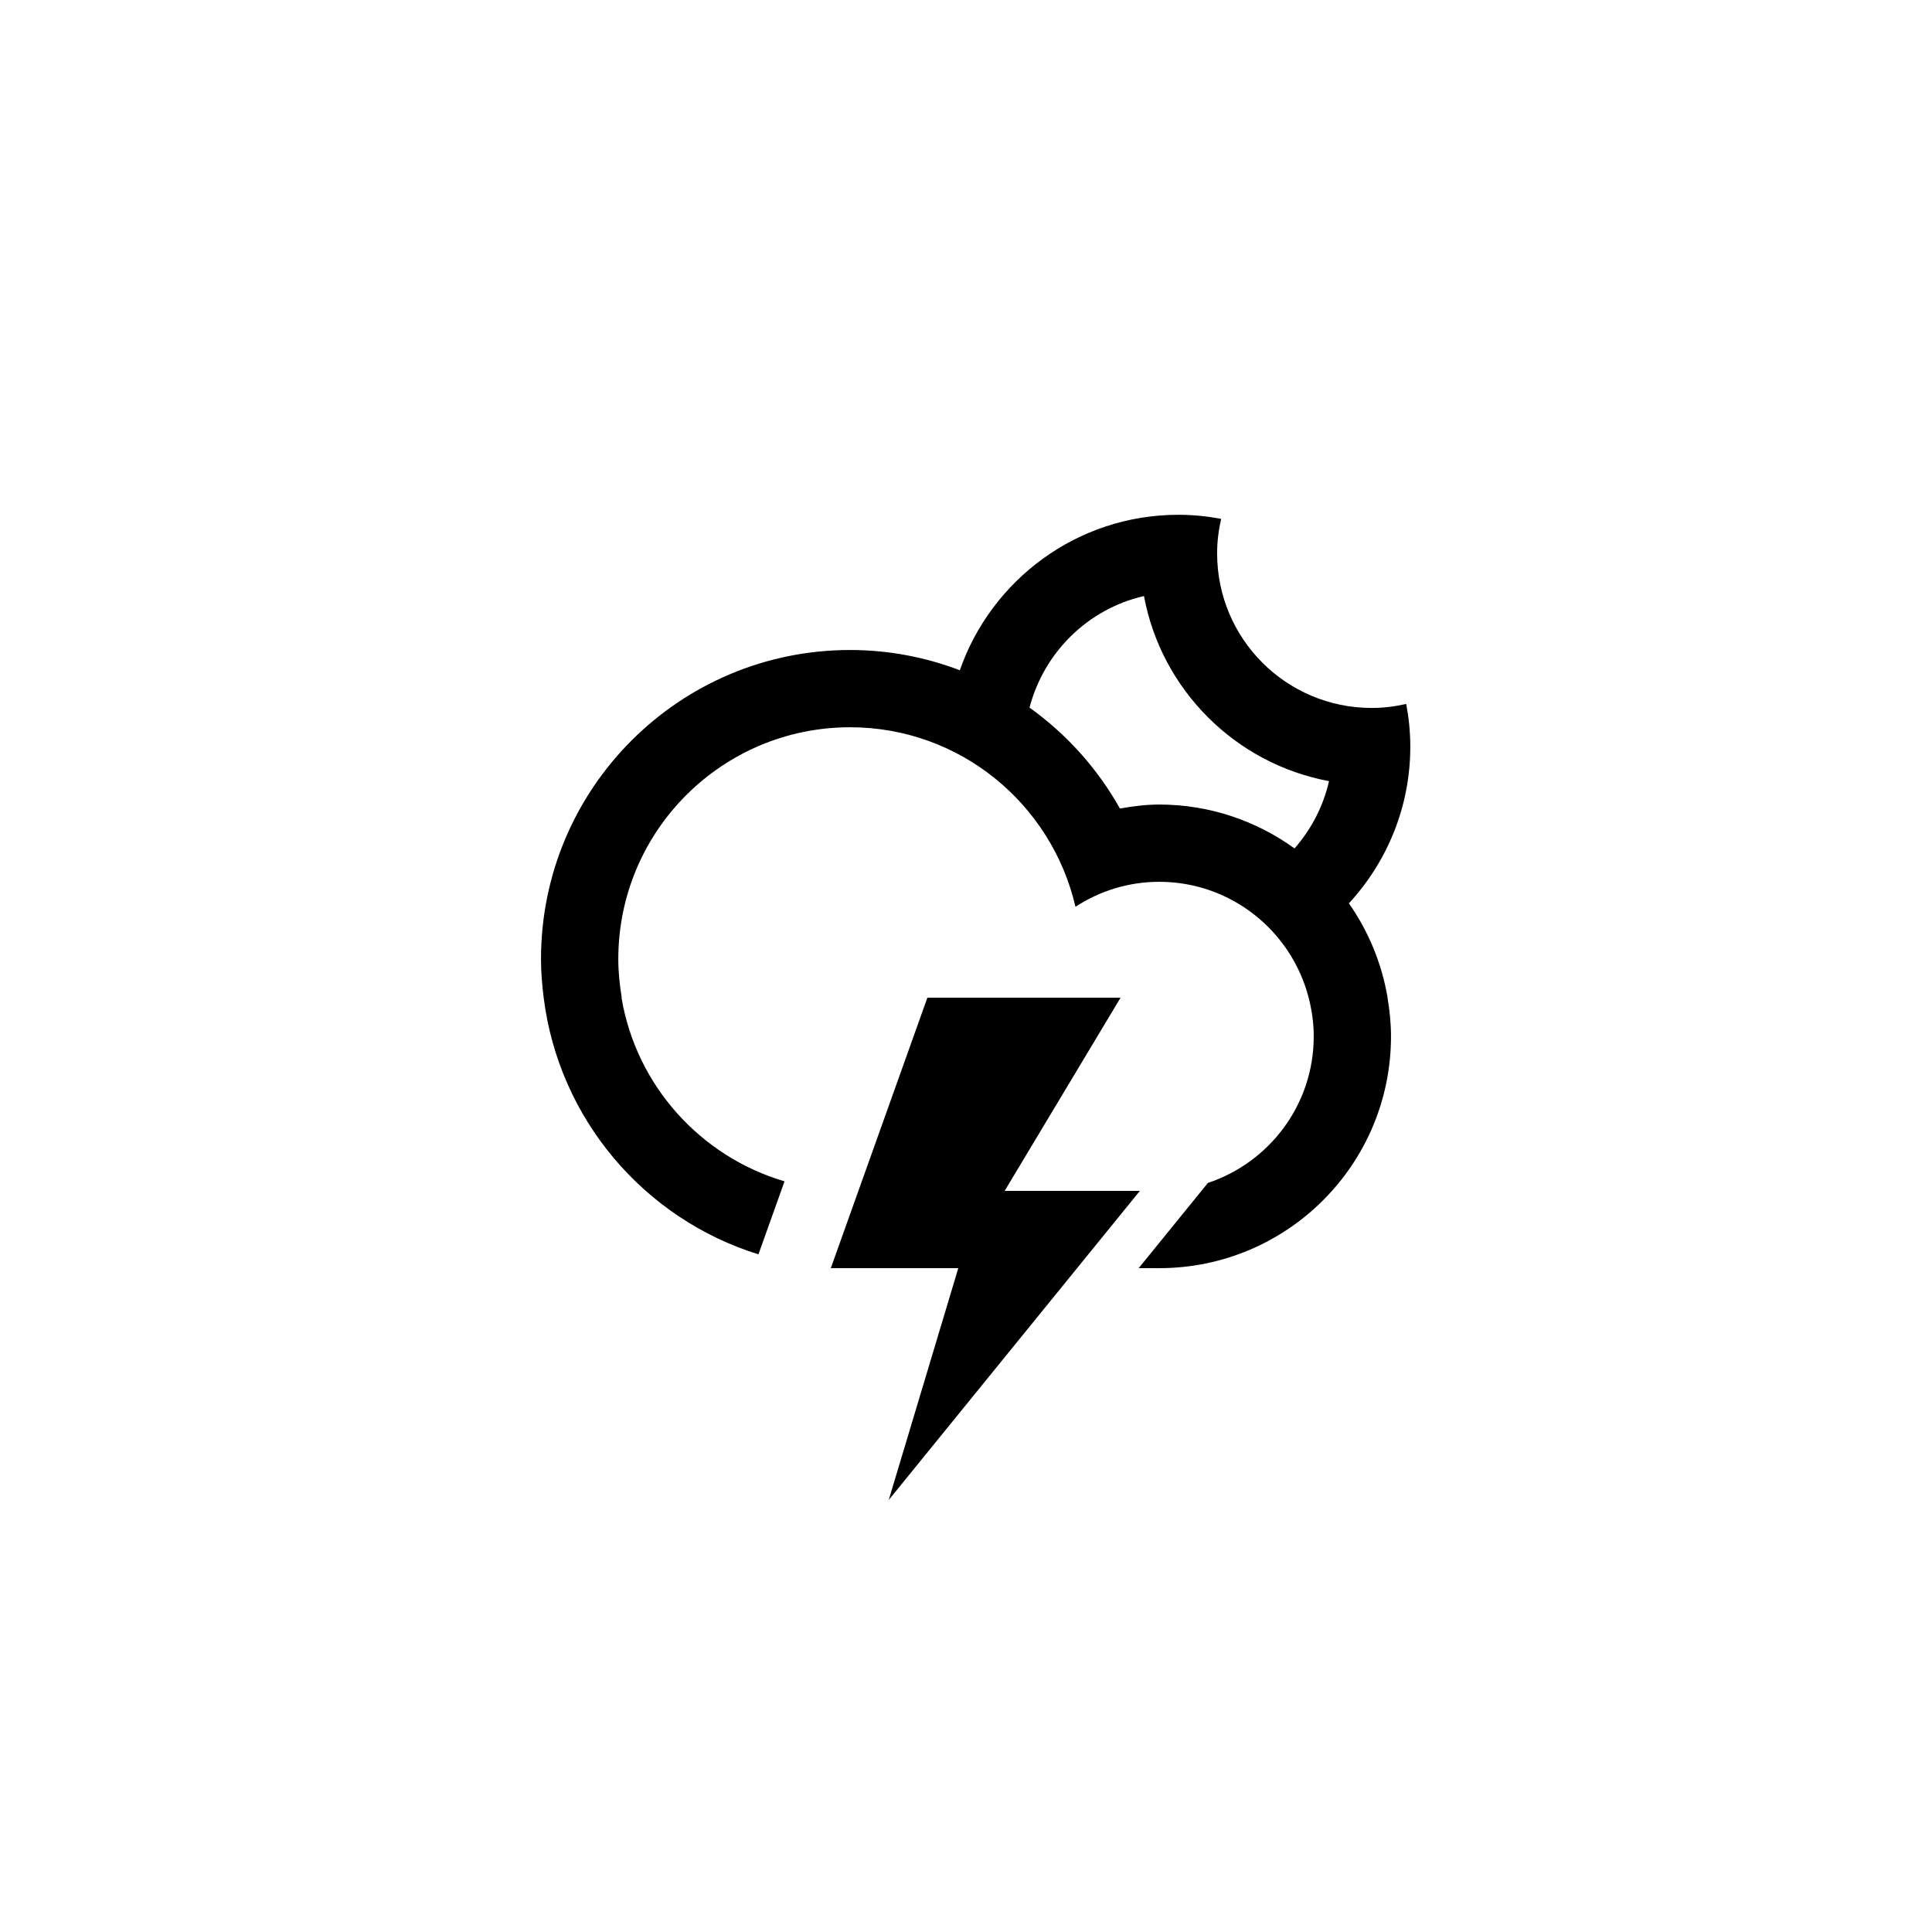
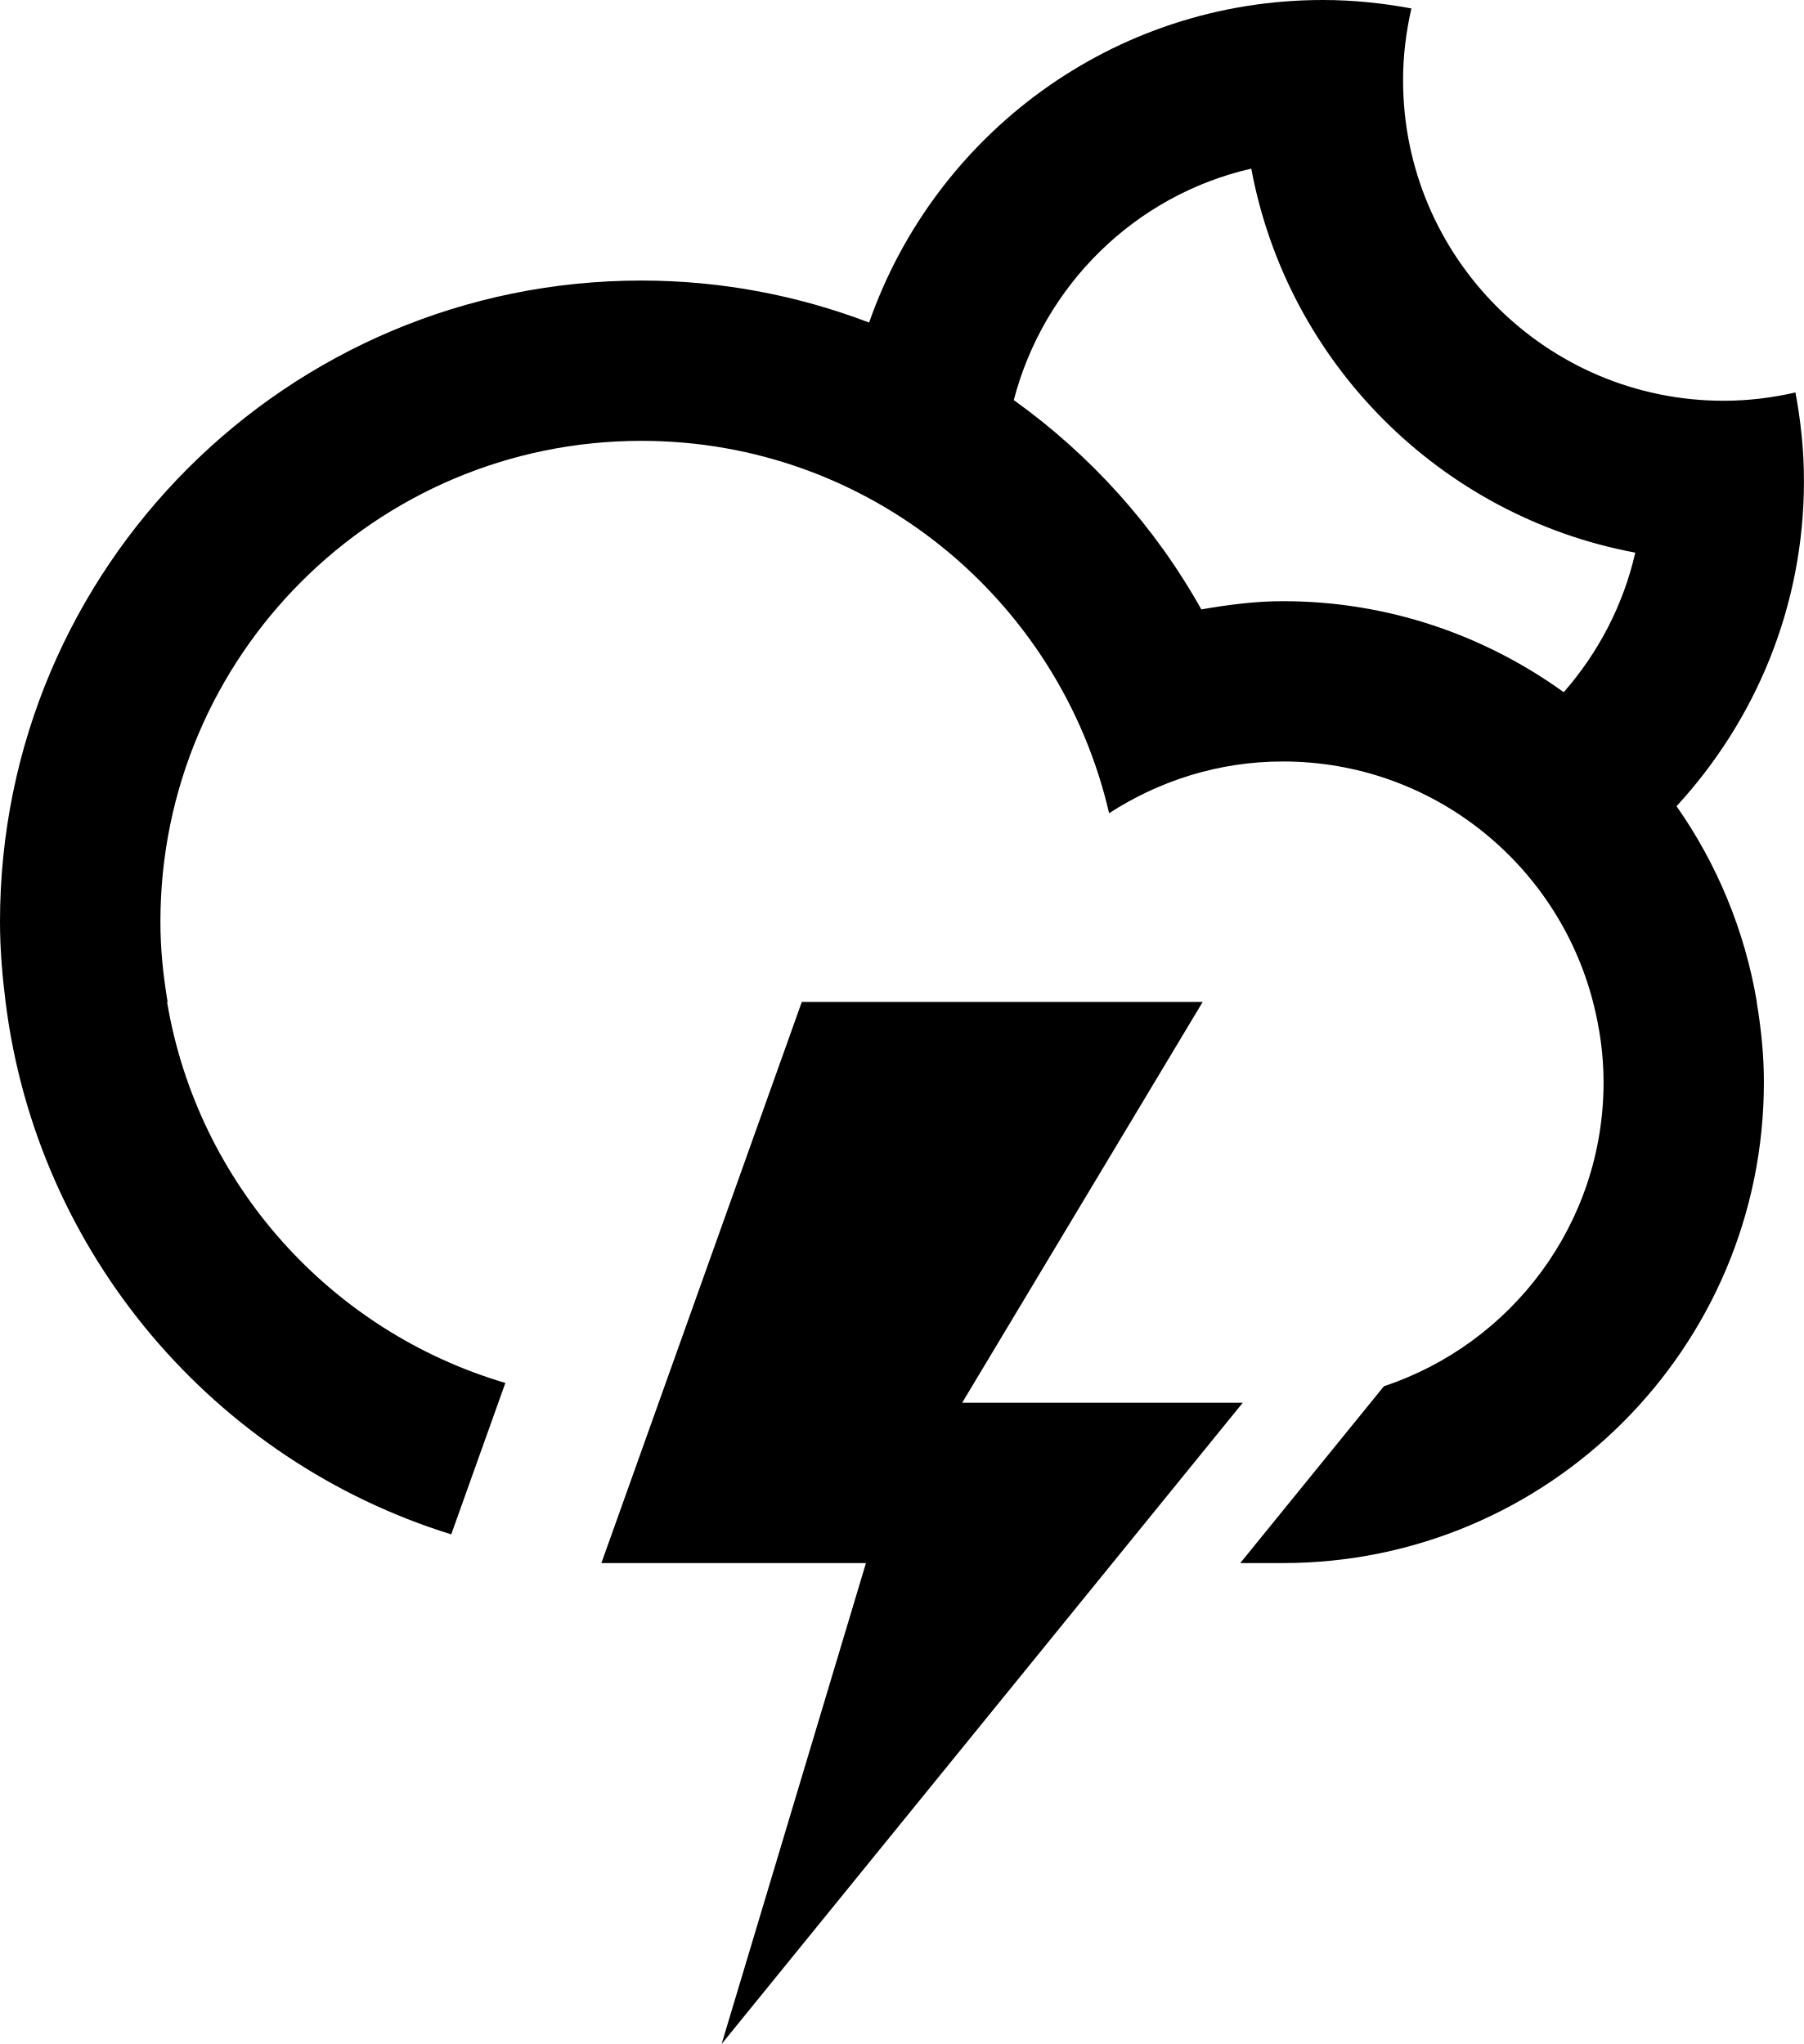
- <svg xmlns="http://www.w3.org/2000/svg" version="1.1" id="Layer_1" x="0px" y="0px" width="100px" height="100px" viewBox="0 0 100 100" enable-background="new 0 0 100 100" xml:space="preserve">
-   <path fill-rule="evenodd" clip-rule="evenodd" d="M69.819,46.758L69.819,46.758c1.004,1.431,1.699,3.09,2.003,4.883h-0.004  c0.109,0.652,0.18,1.317,0.18,2c0,6.627-5.372,11.999-11.999,11.999c-0.279,0-0.648,0-1.062,0l3.584-4.412  c3.181-1.057,5.478-4.051,5.478-7.587c0-0.691-0.098-1.359-0.263-2l0,0c-0.89-3.447-4.011-5.999-7.737-5.999  c-1.6,0-3.082,0.481-4.333,1.291c-1.231-5.316-5.974-9.29-11.665-9.29c-6.626,0-11.998,5.372-11.998,11.999  c0,0.683,0.07,1.348,0.18,1.999h-0.014c0.764,4.548,4.088,8.223,8.438,9.505l-1.35,3.778c-5.903-1.831-10.331-6.991-11.116-13.283  l0,0c-0.082-0.656-0.139-1.32-0.139-1.999c0-8.836,7.163-15.998,15.998-15.998c2.003,0,3.914,0.375,5.68,1.048l0,0  c1.635-4.683,6.079-8.047,11.318-8.047c0.756,0,1.492,0.078,2.208,0.211c-0.132,0.576-0.208,1.173-0.208,1.788  c0,4.418,3.582,7.999,7.999,7.999c0.616,0,1.212-0.076,1.788-0.207c0.134,0.716,0.212,1.452,0.212,2.207  C72.998,41.776,71.786,44.621,69.819,46.758z M59.212,30.852c-2.9,0.663-5.175,2.909-5.924,5.774l0,0  c1.916,1.372,3.521,3.153,4.678,5.222c0.664-0.114,1.338-0.205,2.033-0.205c2.619,0,5.033,0.848,7.006,2.271l0,0  c0.858-0.979,1.485-2.168,1.785-3.482C63.937,39.526,60.115,35.706,59.212,30.852z M48.001,51.641H58l-5.999,9.999H59L46.001,77.638  l3.6-11.998h-6.599L48.001,51.641z" />
+ <svg xmlns="http://www.w3.org/2000/svg" version="1.1" id="Layer_1" x="0px" y="0px" width="44.995" height="50.993" viewBox="0 0 44.995 50.993" enable-background="new 0 0 100 100" xml:space="preserve">
+   <defs id="defs7" />
+   <path d="m 41.817,20.113 0,0 c 1.004,1.431 1.699,3.09 2.003,4.883 l -0.004,0 c 0.109,0.652 0.18,1.317 0.18,2 0,6.627 -5.372,11.999 -11.999,11.999 -0.279,0 -0.648,0 -1.062,0 l 3.584,-4.412 c 3.181,-1.057 5.478,-4.051 5.478,-7.587 0,-0.691 -0.098,-1.359 -0.263,-2 l 0,0 c -0.89,-3.447 -4.011,-5.999 -7.737,-5.999 -1.6,0 -3.082,0.481 -4.333,1.291 -1.231,-5.316 -5.974,-9.29 -11.665,-9.29 -6.626,0 -11.998,5.372 -11.998,11.999 0,0.683 0.07,1.348 0.18,1.999 l -0.014,0 c 0.764,4.548 4.088,8.223 8.438,9.505 l -1.35,3.778 C 5.352,36.448 0.924,31.288 0.139,24.996 l 0,0 C 0.057,24.34 0,23.676 0,22.997 0,14.161 7.163,6.999 15.998,6.999 c 2.003,0 3.914,0.375 5.68,1.048 l 0,0 C 23.313,3.364 27.757,0 32.996,0 c 0.756,0 1.492,0.078 2.208,0.211 -0.132,0.576 -0.208,1.173 -0.208,1.788 0,4.418 3.582,7.999 7.999,7.999 0.616,0 1.212,-0.076 1.788,-0.207 0.134,0.716 0.212,1.452 0.212,2.207 0.001,3.133 -1.211,5.978 -3.178,8.115 z M 31.21,4.207 c -2.9,0.663 -5.175,2.909 -5.924,5.774 l 0,0 c 1.916,1.372 3.521,3.153 4.678,5.222 0.664,-0.114 1.338,-0.205 2.033,-0.205 2.619,0 5.033,0.848 7.006,2.271 l 0,0 c 0.858,-0.979 1.485,-2.168 1.785,-3.482 -4.853,-0.906 -8.675,-4.726 -9.578,-9.58 z m -11.211,20.789 9.999,0 -5.999,9.999 6.999,0 -12.999,15.998 3.6,-11.998 -6.599,0 4.999,-13.999 z" id="path3" style="clip-rule:evenodd;fill-rule:evenodd" />
</svg>
